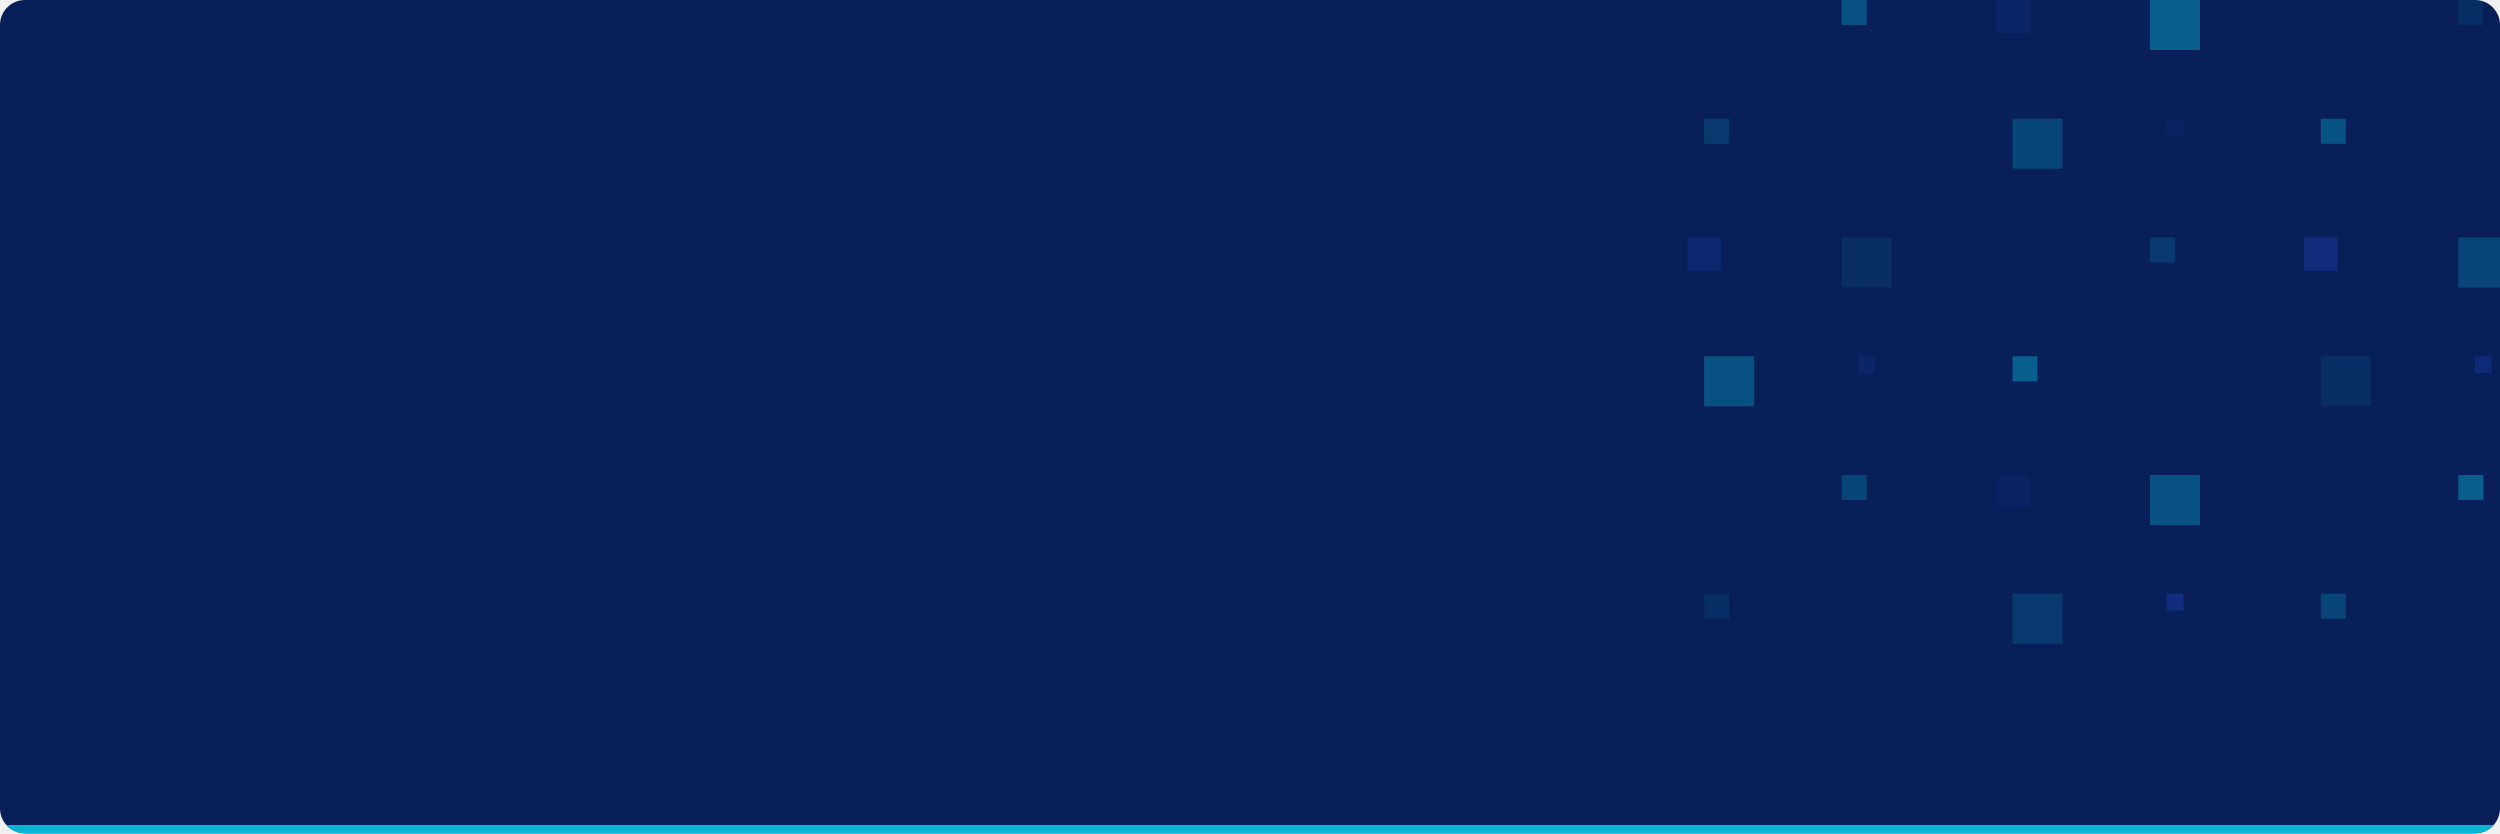
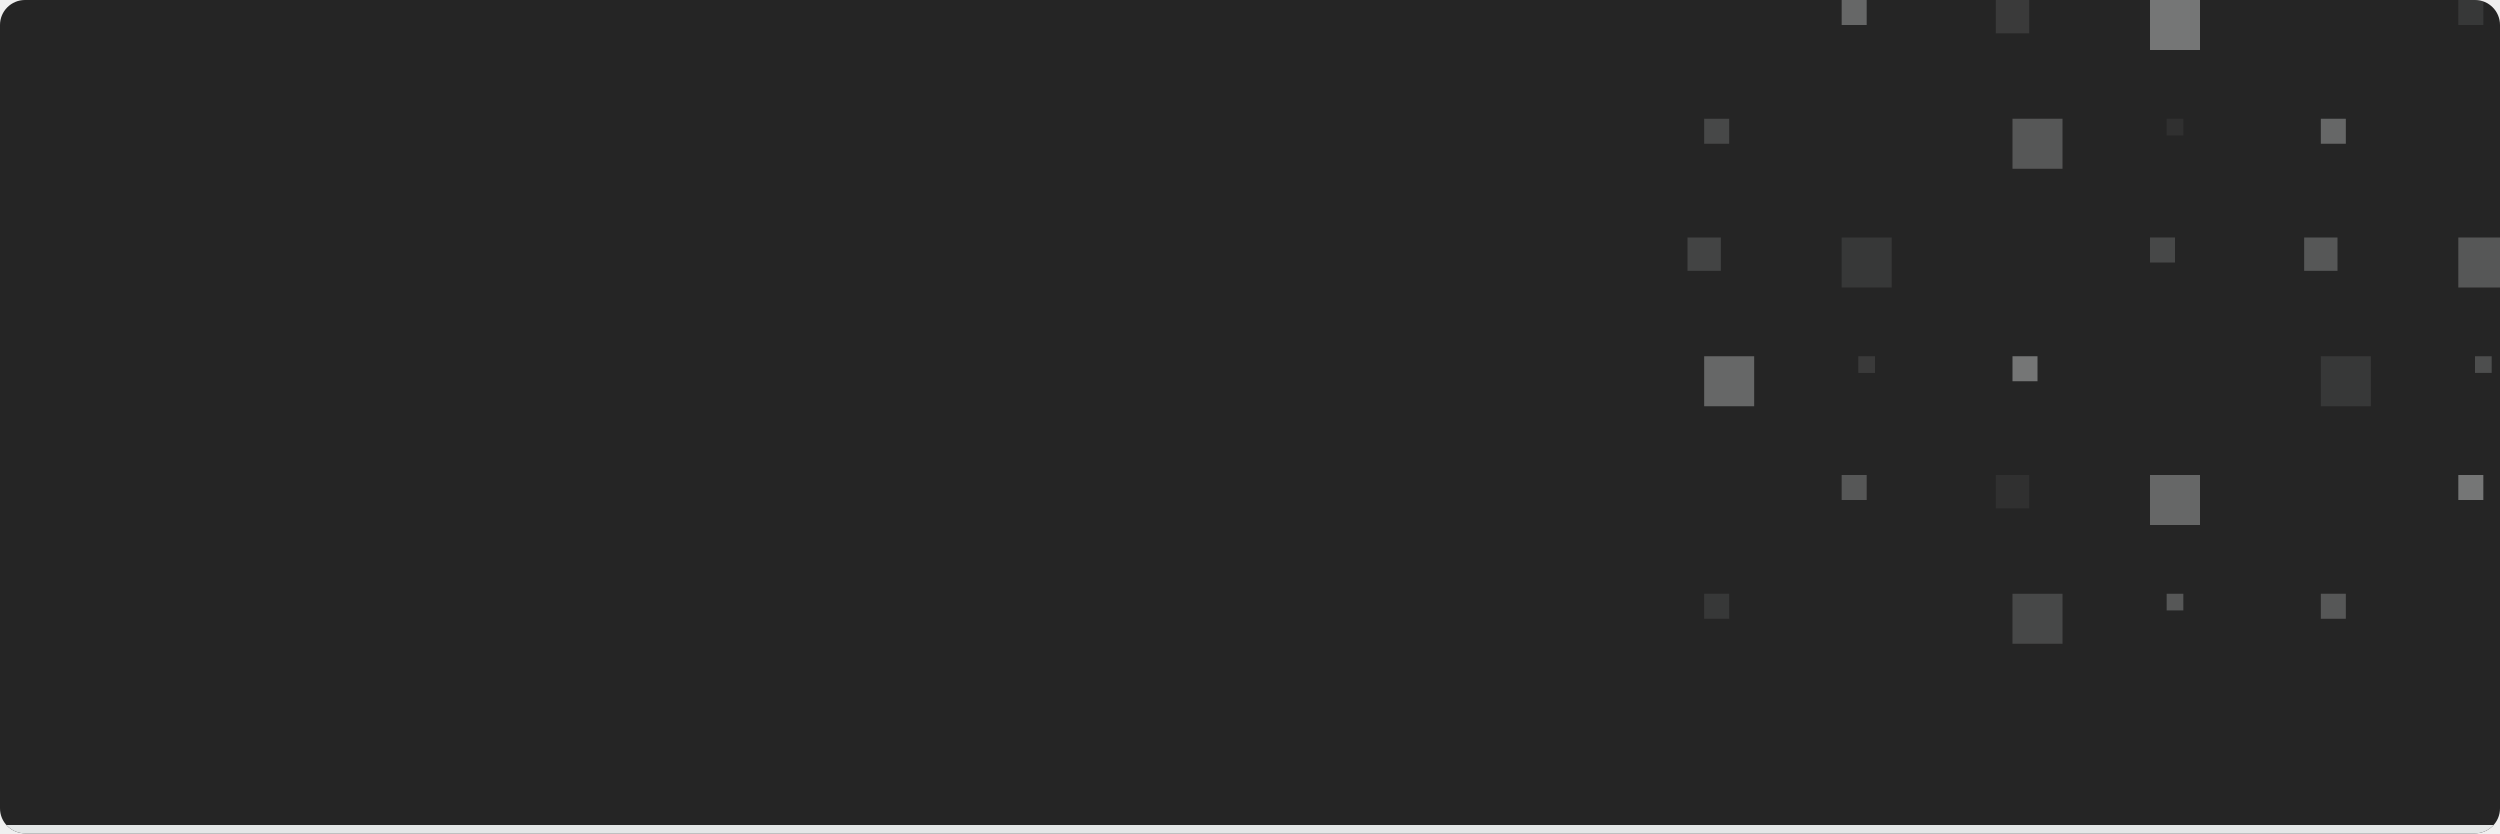
<svg xmlns="http://www.w3.org/2000/svg" width="1200" height="400" viewBox="0 0 1200 400" fill="none">
  <g clip-path="url(#clip0_32_9955)">
-     <path d="M0 12C0 5.373 5.373 0 12 0H1188C1194.63 0 1200 5.373 1200 12V388C1200 394.627 1194.63 400 1188 400H12C5.373 400 0 394.627 0 388V12Z" fill="#081F59" />
+     <path d="M0 12C0 5.373 5.373 0 12 0H1188C1194.63 0 1200 5.373 1200 12V388C1200 394.627 1194.63 400 1188 400H12C5.373 400 0 394.627 0 388V12Z" fill="#252525" />
    <g opacity="0.18">
-       <rect width="12" height="12" transform="translate(818 57)" fill="#06B6D4" />
+       <rect width="12" height="12" transform="translate(818 57)" fill="#E4E7E7" />
    </g>
    <g opacity="0.26">
-       <rect width="16" height="16" transform="translate(810 114)" fill="#1E40AF" />
+       <rect width="16" height="16" transform="translate(810 114)" fill="#9A9D9D" />
    </g>
    <g opacity="0.34">
-       <rect width="24" height="24" transform="translate(818 171)" fill="#06B6D4" />
+       <rect width="24" height="24" transform="translate(818 171)" fill="#E4E7E7" />
    </g>
    <g opacity="0.1">
-       <rect width="12" height="12" transform="translate(818 285)" fill="#06B6D4" />
+       <rect width="12" height="12" transform="translate(818 285)" fill="#E4E7E7" />
    </g>
    <g opacity="0.34">
-       <rect width="12" height="12" transform="translate(884)" fill="#06B6D4" />
+       <rect width="12" height="12" transform="translate(884)" fill="#E4E7E7" />
    </g>
    <g opacity="0.1">
-       <rect width="24" height="24" transform="translate(884 114)" fill="#06B6D4" />
+       <rect width="24" height="24" transform="translate(884 114)" fill="#E4E7E7" />
    </g>
    <g opacity="0.18">
-       <rect width="8" height="8" transform="translate(892 171)" fill="#1E40AF" />
+       <rect width="8" height="8" transform="translate(892 171)" fill="#9A9D9D" />
    </g>
    <g opacity="0.26">
-       <rect width="12" height="12" transform="translate(884 228)" fill="#06B6D4" />
+       <rect width="12" height="12" transform="translate(884 228)" fill="#E4E7E7" />
    </g>
    <g opacity="0.18">
-       <rect width="16" height="16" transform="translate(958)" fill="#1E40AF" />
+       <rect width="16" height="16" transform="translate(958)" fill="#9A9D9D" />
    </g>
    <g opacity="0.26">
-       <rect width="24" height="24" transform="translate(966 57)" fill="#06B6D4" />
+       <rect width="24" height="24" transform="translate(966 57)" fill="#E4E7E7" />
    </g>
    <g opacity="0.42">
-       <rect width="12" height="12" transform="translate(966 171)" fill="#06B6D4" />
+       <rect width="12" height="12" transform="translate(966 171)" fill="#E4E7E7" />
    </g>
    <g opacity="0.1">
-       <rect width="16" height="16" transform="translate(958 228)" fill="#1E40AF" />
+       <rect width="16" height="16" transform="translate(958 228)" fill="#9A9D9D" />
    </g>
    <g opacity="0.18">
-       <rect width="24" height="24" transform="translate(966 285)" fill="#06B6D4" />
+       <rect width="24" height="24" transform="translate(966 285)" fill="#E4E7E7" />
    </g>
    <g opacity="0.42">
-       <rect width="24" height="24" transform="translate(1032)" fill="#06B6D4" />
+       <rect width="24" height="24" transform="translate(1032)" fill="#E4E7E7" />
    </g>
    <g opacity="0.1">
-       <rect width="8" height="8" transform="translate(1040 57)" fill="#1E40AF" />
+       <rect width="8" height="8" transform="translate(1040 57)" fill="#9A9D9D" />
    </g>
    <g opacity="0.18">
-       <rect width="12" height="12" transform="translate(1032 114)" fill="#06B6D4" />
+       <rect width="12" height="12" transform="translate(1032 114)" fill="#E4E7E7" />
    </g>
    <g opacity="0.34">
-       <rect width="24" height="24" transform="translate(1032 228)" fill="#06B6D4" />
+       <rect width="24" height="24" transform="translate(1032 228)" fill="#E4E7E7" />
    </g>
    <g opacity="0.42">
-       <rect width="8" height="8" transform="translate(1040 285)" fill="#1E40AF" />
+       <rect width="8" height="8" transform="translate(1040 285)" fill="#9A9D9D" />
    </g>
    <g opacity="0.34">
-       <rect width="12" height="12" transform="translate(1114 57)" fill="#06B6D4" />
+       <rect width="12" height="12" transform="translate(1114 57)" fill="#E4E7E7" />
    </g>
    <g opacity="0.42">
-       <rect width="16" height="16" transform="translate(1106 114)" fill="#1E40AF" />
+       <rect width="16" height="16" transform="translate(1106 114)" fill="#9A9D9D" />
    </g>
    <g opacity="0.1">
-       <rect width="24" height="24" transform="translate(1114 171)" fill="#06B6D4" />
+       <rect width="24" height="24" transform="translate(1114 171)" fill="#E4E7E7" />
    </g>
    <g opacity="0.26">
-       <rect width="12" height="12" transform="translate(1114 285)" fill="#06B6D4" />
+       <rect width="12" height="12" transform="translate(1114 285)" fill="#E4E7E7" />
    </g>
    <g opacity="0.1">
-       <rect width="12" height="12" transform="translate(1180)" fill="#06B6D4" />
+       <rect width="12" height="12" transform="translate(1180)" fill="#E4E7E7" />
    </g>
    <g opacity="0.26">
-       <rect width="24" height="24" transform="translate(1180 114)" fill="#06B6D4" />
+       <rect width="24" height="24" transform="translate(1180 114)" fill="#E4E7E7" />
    </g>
    <g opacity="0.34">
-       <rect width="8" height="8" transform="translate(1188 171)" fill="#1E40AF" />
+       <rect width="8" height="8" transform="translate(1188 171)" fill="#9A9D9D" />
    </g>
    <g opacity="0.42">
-       <rect width="12" height="12" transform="translate(1180 228)" fill="#06B6D4" />
+       <rect width="12" height="12" transform="translate(1180 228)" fill="#E4E7E7" />
    </g>
-     <rect width="1204" height="4" transform="translate(0 396)" fill="#06B6D4" />
+     <rect width="1204" height="4" transform="translate(0 396)" fill="#E4E7E7" />
  </g>
  <defs>
    <clipPath id="clip0_32_9955">
      <path d="M0 12C0 5.373 5.373 0 12 0H1188C1194.63 0 1200 5.373 1200 12V388C1200 394.627 1194.63 400 1188 400H12C5.373 400 0 394.627 0 388V12Z" fill="white" />
    </clipPath>
  </defs>
</svg>
